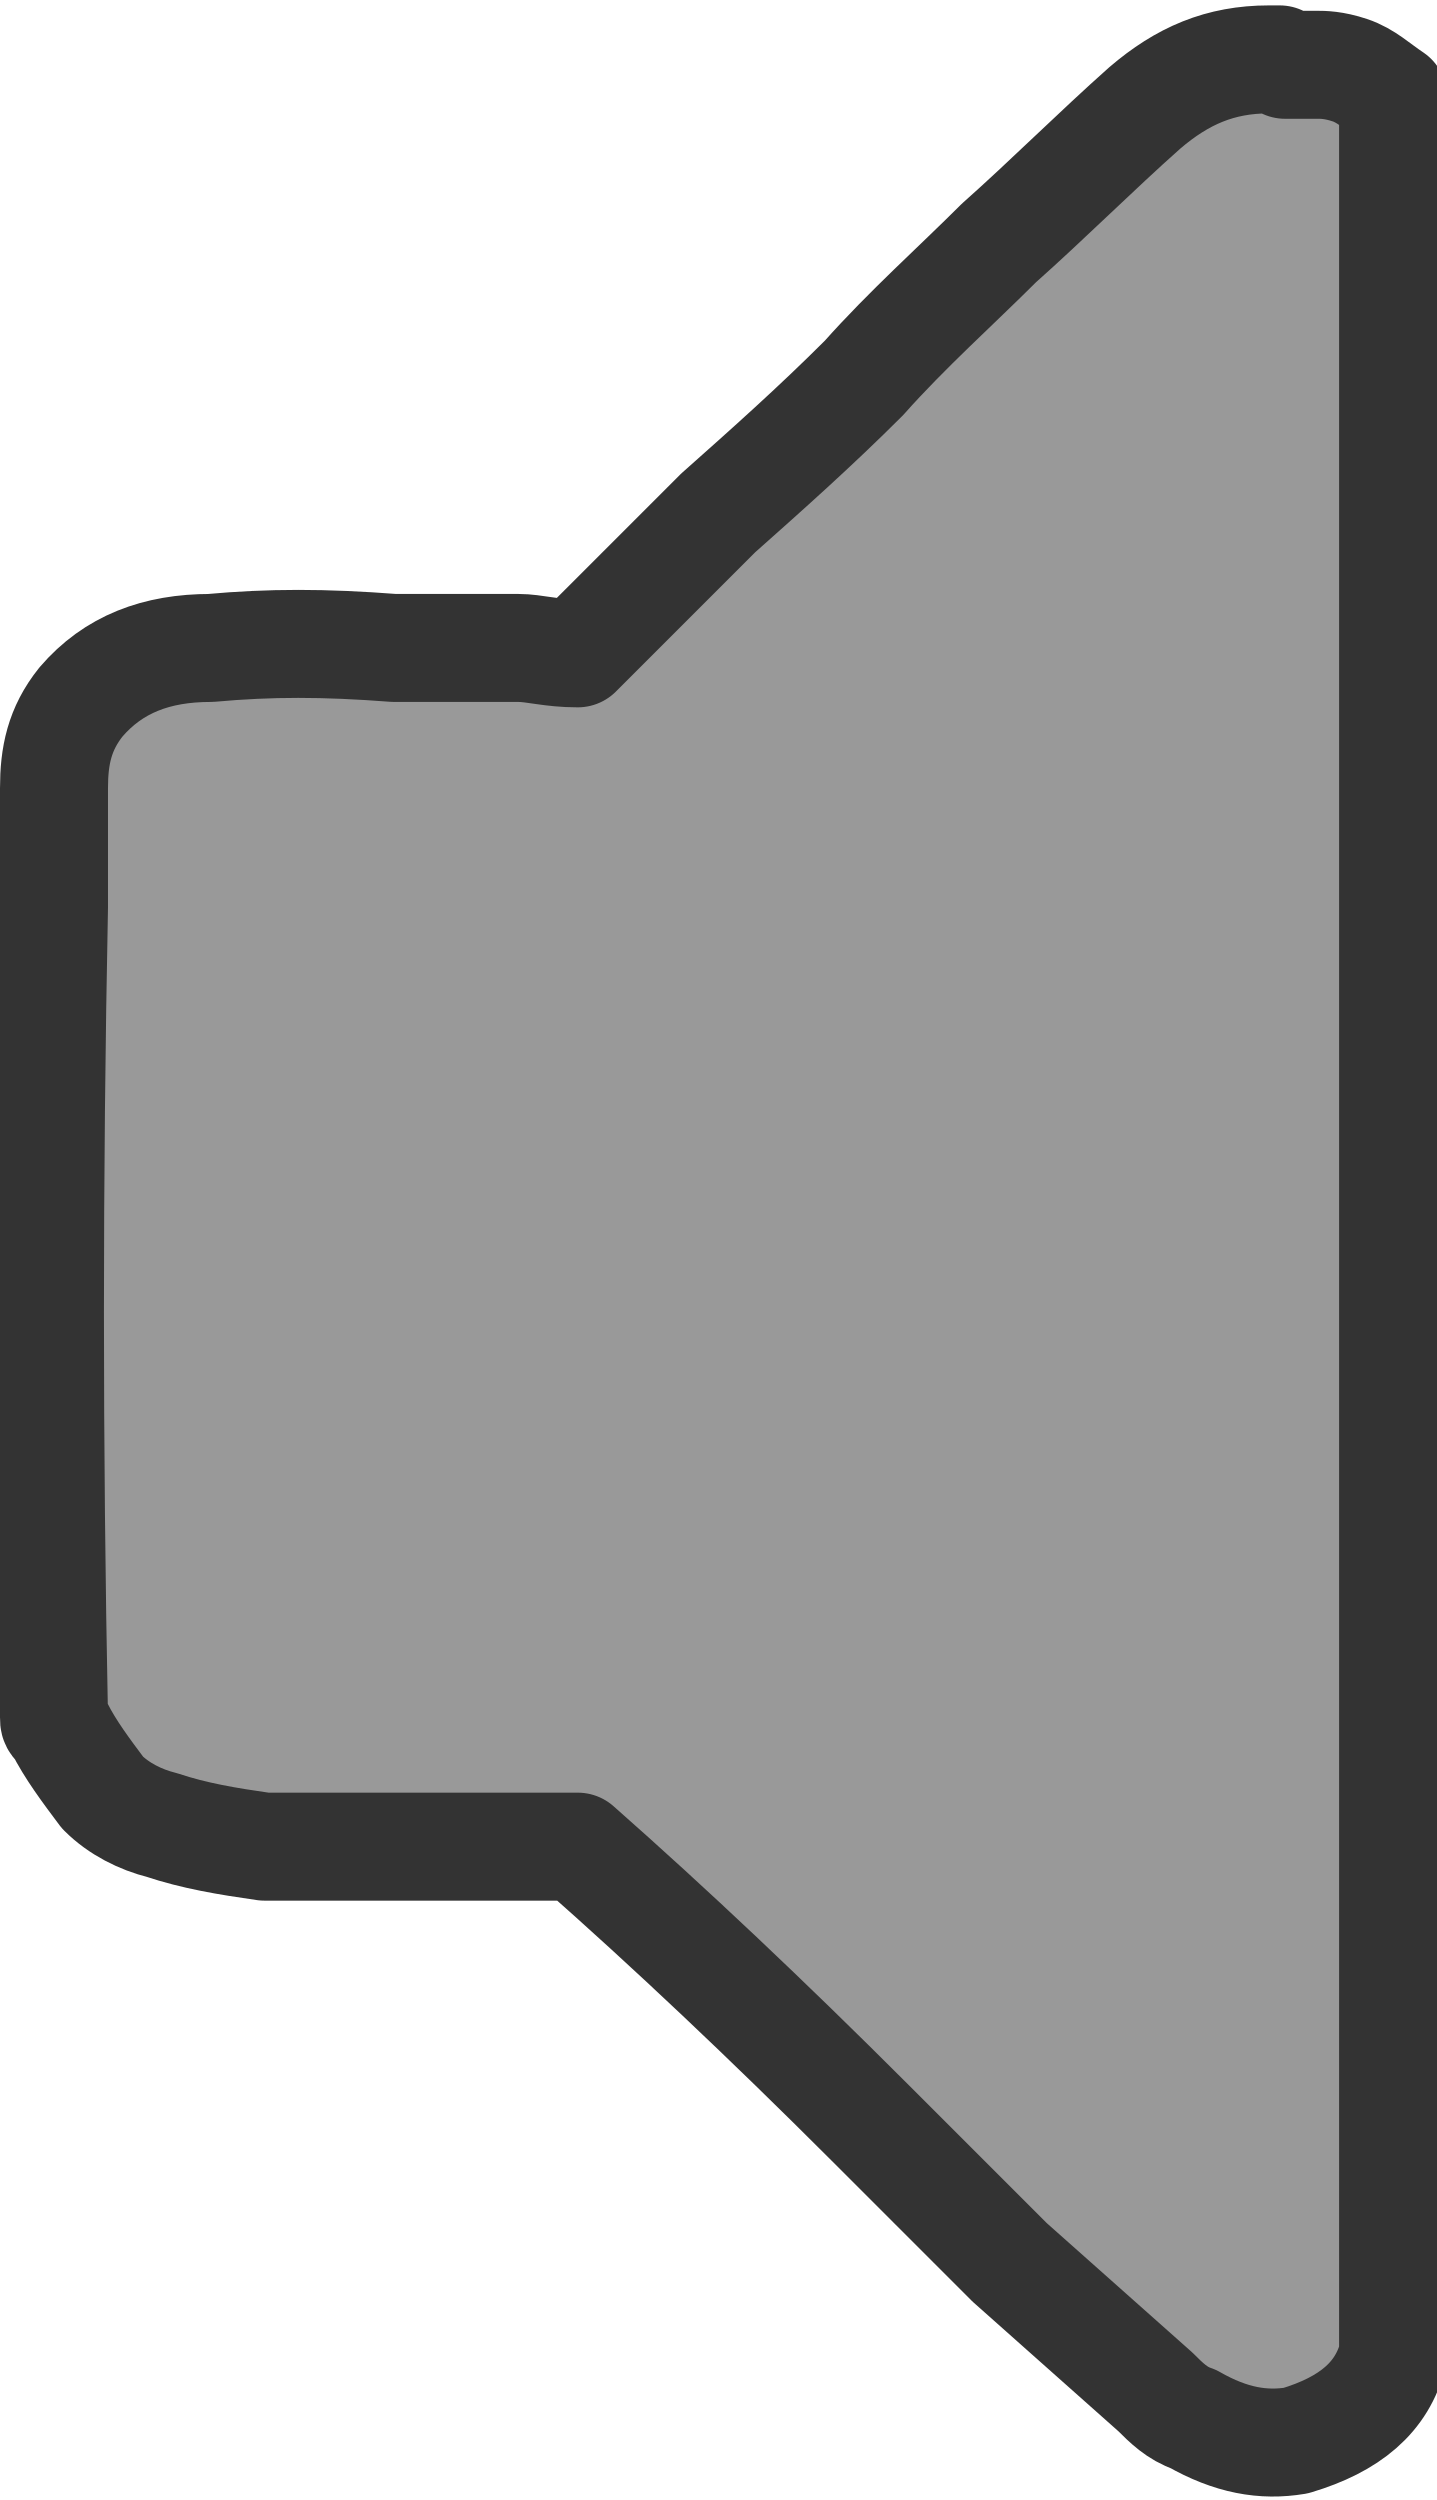
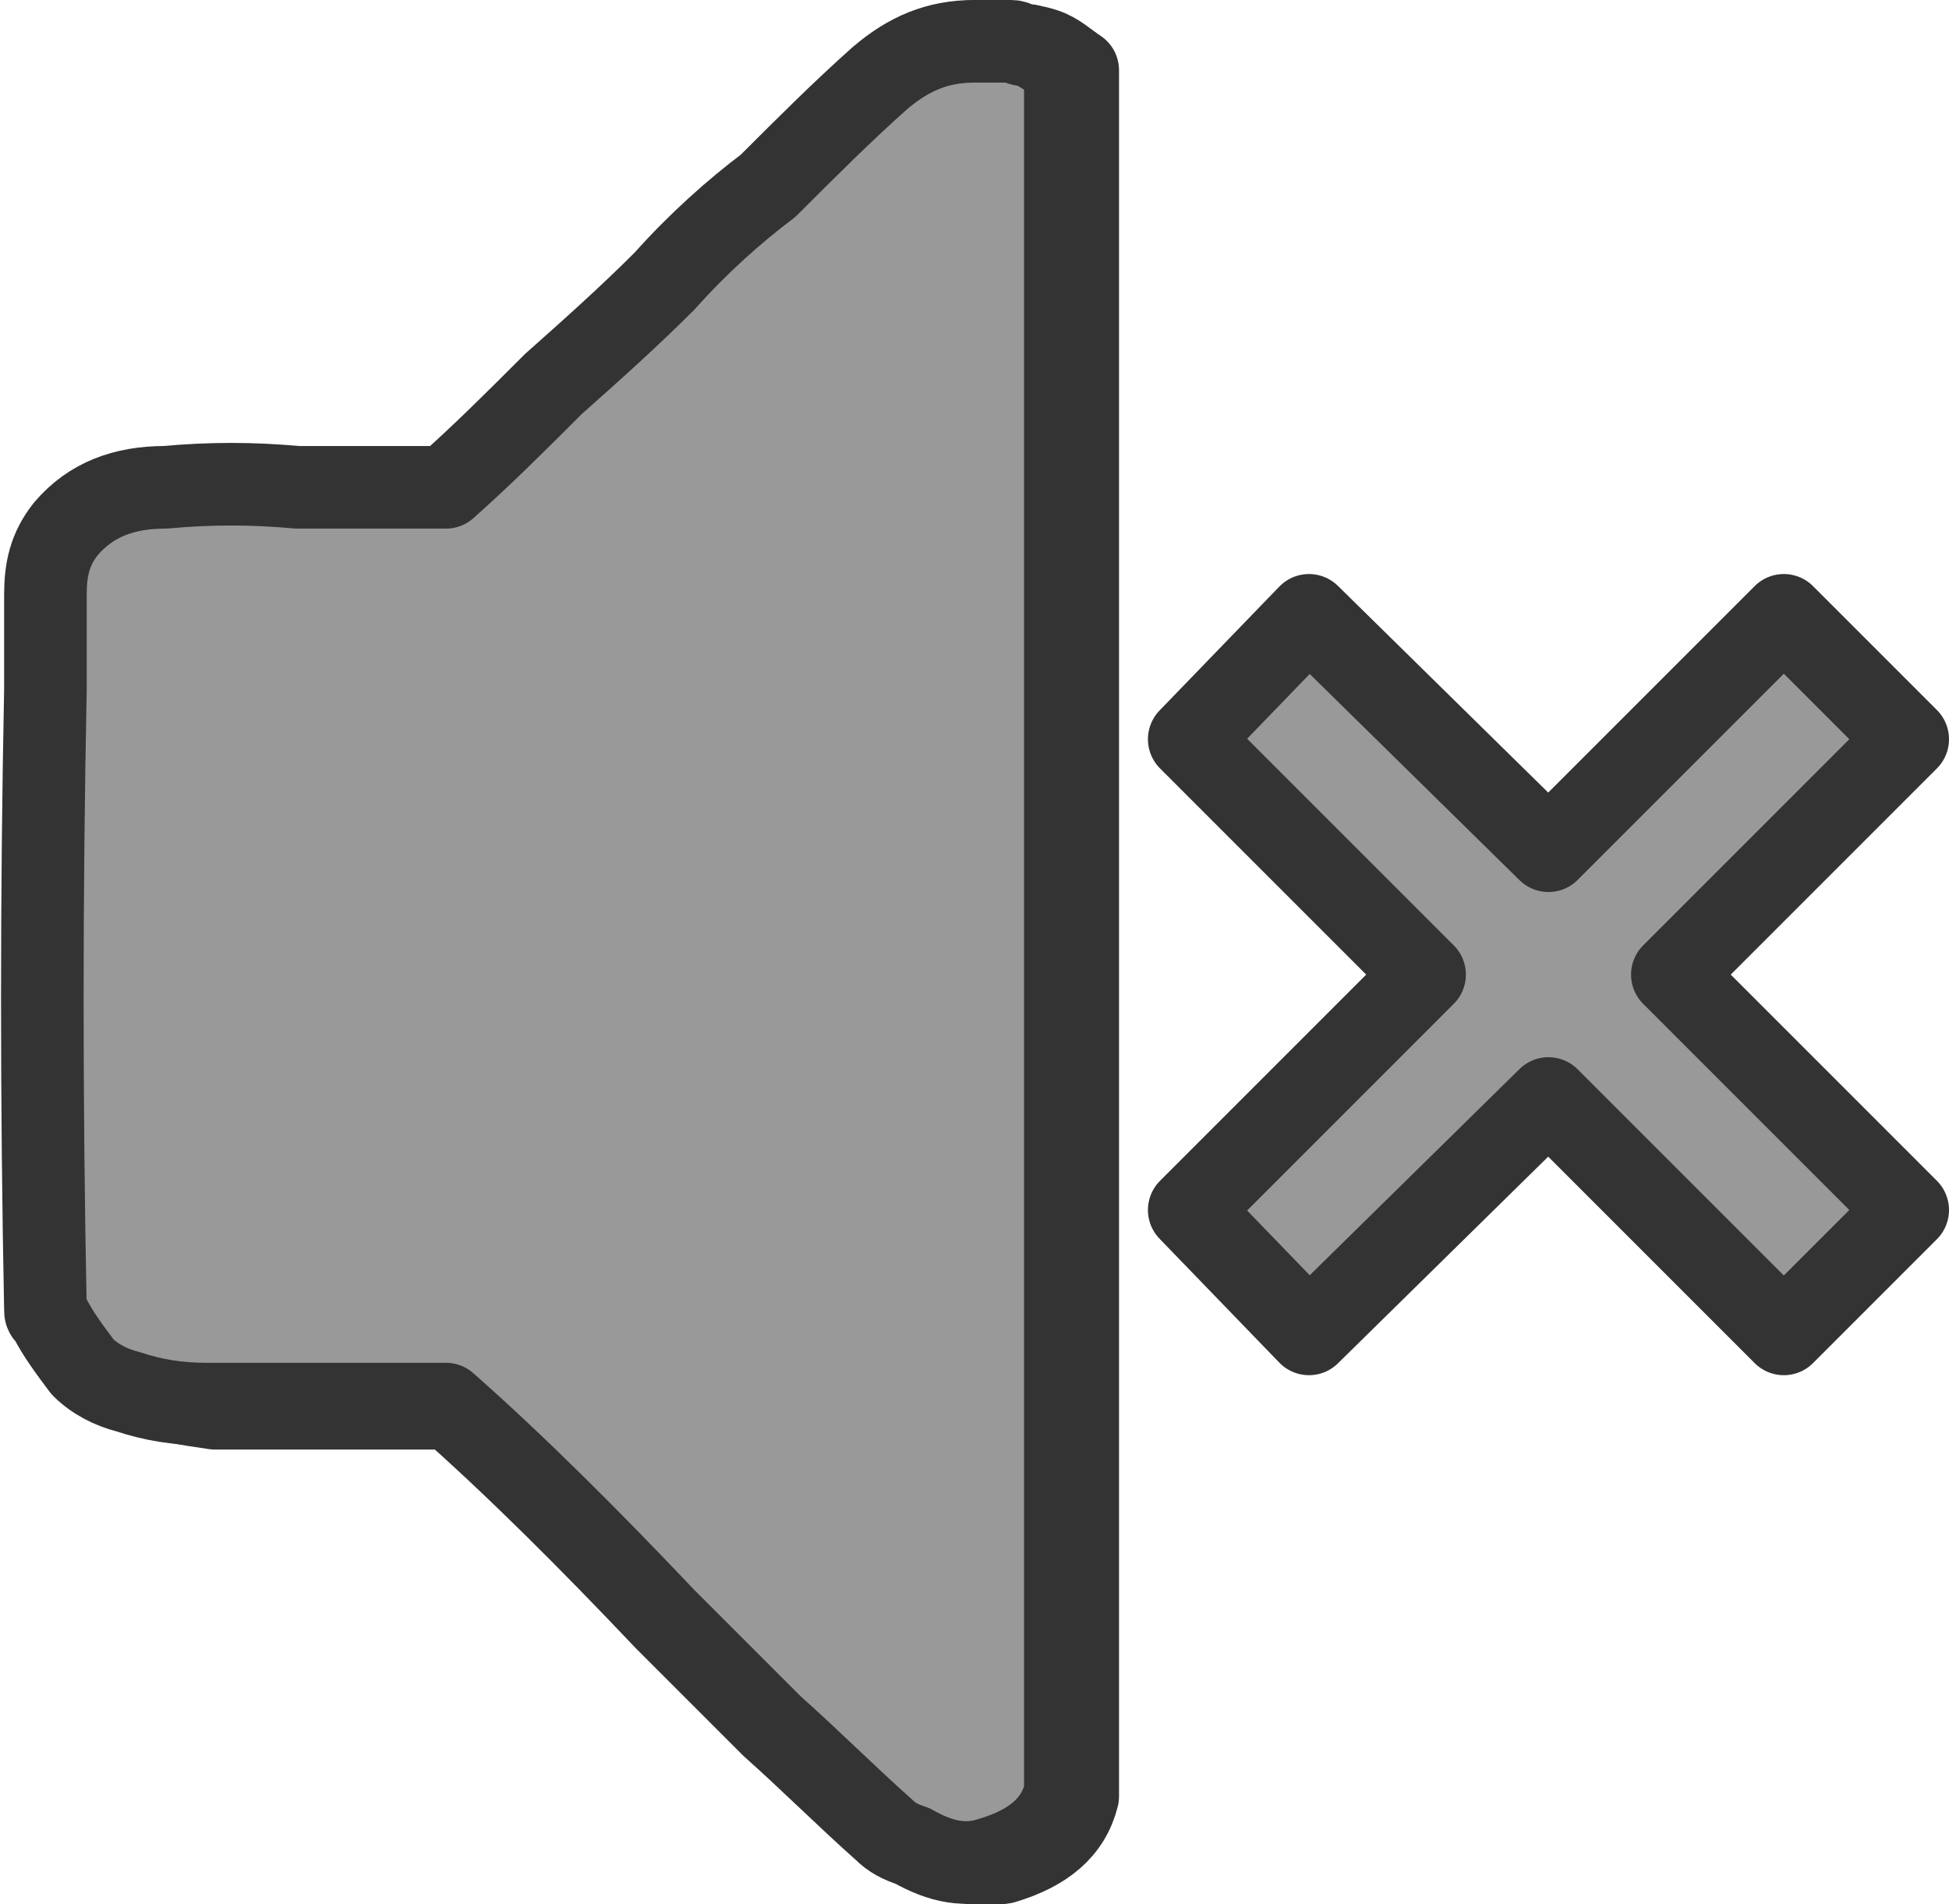
- <svg xmlns="http://www.w3.org/2000/svg" viewBox="0 0 26.6 46.3" style="enable-background:new 0 0 26.6 46.3" xml:space="preserve">
-   <path d="M24.4 1.2h-.6l-.1-.1h-.2c-.9 0-1.6.3-2.3.9-.9.8-1.8 1.7-2.7 2.5-.8.8-1.7 1.6-2.5 2.5-.9.9-1.8 1.7-2.7 2.5l-2.6 2.6c-.5 0-.8-.1-1.1-.1H7.3c-1.3-.1-2.3-.1-3.4 0-1 0-1.8.3-2.4 1-.4.5-.5 1-.5 1.6v2.2c-.1 5-.1 10 0 15 0 .1 0 .1.1.2.2.4.5.8.8 1.2.3.3.7.5 1.1.6.6.2 1.2.3 1.9.4h5.8c1.7 1.5 3.5 3.2 5.4 5.1l2.6 2.6 2.7 2.4c.2.2.4.4.7.5.7.4 1.3.5 1.9.4 1-.3 1.6-.8 1.8-1.6V1.8c-.3-.2-.5-.4-.8-.5-.3-.1-.5-.1-.6-.1z" style="fill:#999" />
-   <path d="M24.4 1.2h-.6l-.1-.1h-.2c-.9 0-1.6.3-2.3.9-.9.8-1.8 1.7-2.7 2.5-.8.8-1.7 1.6-2.5 2.5-.9.9-1.8 1.7-2.7 2.5l-2.6 2.6c-.5 0-.8-.1-1.1-.1H7.3c-1.3-.1-2.3-.1-3.4 0-1 0-1.8.3-2.4 1-.4.5-.5 1-.5 1.6v2.2c-.1 5-.1 10 0 15 0 .1 0 .1.1.2.2.4.5.8.8 1.2.3.3.7.5 1.1.6.6.2 1.2.3 1.9.4h5.8c1.7 1.5 3.5 3.2 5.4 5.1l2.6 2.6 2.7 2.4c.2.2.4.4.7.5.7.4 1.3.5 1.9.4 1-.3 1.6-.8 1.8-1.6V1.8c-.3-.2-.5-.4-.8-.5-.3-.1-.5-.1-.6-.1z" style="fill:none;stroke:#333;stroke-width:2;stroke-linecap:round;stroke-linejoin:round" />
+ <svg xmlns="http://www.w3.org/2000/svg" version="1.1" id="Layer_1" x="0" y="0" viewBox="0 0 47.2 46.1" style="enable-background:new 0 0 47.2 46.1" xml:space="preserve">
+   <style>.st0{fill:none;stroke:#333;stroke-width:2;stroke-linecap:round;stroke-linejoin:round}</style>
+   <path class="st0" d="M24.7 1.1h-.6L24 1h-.2c-.9 0-1.6.3-2.3.9-.9.8-1.8 1.7-2.7 2.5-.8.8-1.7 1.6-2.5 2.5-.9.9-1.8 1.7-2.7 2.5L11 12c-.5 0-.8-.1-1.1-.1H7.6c-1.3-.1-2.3-.1-3.4 0-1 0-1.8.3-2.4 1-.4.5-.5 1-.5 1.6v2.2c-.1 5-.1 10 0 15 0 .1 0 .1.1.2.2.4.5.8.8 1.2.3.3.7.5 1.1.6.6.2 1.2.3 1.9.4H11c1.7 1.5 3.5 3.2 5.4 5.1l2.6 2.6 2.7 2.4c.2.2.4.4.7.5.7.4 1.3.5 1.9.4 1-.3 1.6-.8 1.8-1.6V1.7c-.3-.2-.5-.4-.8-.5s-.5-.1-.6-.1z" />
+   <path d="M24.5 1h-.9c-.9 0-1.6.3-2.3.9-.9.8-1.8 1.7-2.7 2.6-.8.6-1.7 1.4-2.5 2.3-.9.9-1.8 1.7-2.7 2.5-.9.9-1.7 1.7-2.6 2.5H7.2c-1.1-.1-2.1-.1-3.2 0-1 0-1.8.3-2.4 1-.4.5-.5 1-.5 1.6v2.3c-.1 5-.1 10 0 15 0 .1 0 .1.1.2.2.4.5.8.8 1.2.3.3.7.5 1.1.6.6.2 1.2.3 1.9.3h5.8c1.7 1.5 3.5 3.3 5.3 5.2l2.6 2.6c.9.8 1.8 1.7 2.7 2.5.2.2.4.3.7.4.7.4 1.3.5 1.9.3 1-.3 1.6-.8 1.8-1.6V1.6c-.3-.2-.5-.4-.8-.5-.2-.1-.4-.1-.5-.1z" style="fill:#999" />
+   <path class="st0" d="M24.9 1.1c-.2 0-.3-.1-.4-.1h-.9c-.9 0-1.6.3-2.3.9-.9.8-1.8 1.7-2.7 2.6-.8.6-1.7 1.4-2.5 2.3-.9.9-1.8 1.7-2.7 2.5-.9.9-1.7 1.7-2.6 2.5H7.2c-1.1-.1-2.1-.1-3.2 0-1 0-1.8.3-2.4 1-.4.5-.5 1-.5 1.6v2.3c-.1 5-.1 10 0 15 0 .1 0 .1.1.2.2.4.5.8.8 1.2.3.3.7.5 1.1.6.6.2 1.2.3 1.9.3h5.8c1.7 1.5 3.5 3.3 5.3 5.2l2.6 2.6c.9.8 1.8 1.7 2.7 2.5.2.2.4.3.7.4.7.4 1.3.5 1.9.3 1-.3 1.6-.8 1.8-1.6V1.6c-.4-.2-.6-.4-.9-.5z" />
+   <path style="fill:#999;stroke:#333;stroke-width:2;stroke-linecap:round;stroke-linejoin:round;stroke-miterlimit:10" d="m37.5 26.6-5.8 5.7-2.9-3 5.7-5.7-5.7-5.7 2.9-3 5.8 5.7 5.7-5.7 3 3-5.7 5.7 5.7 5.7-3 3z" />
</svg>
